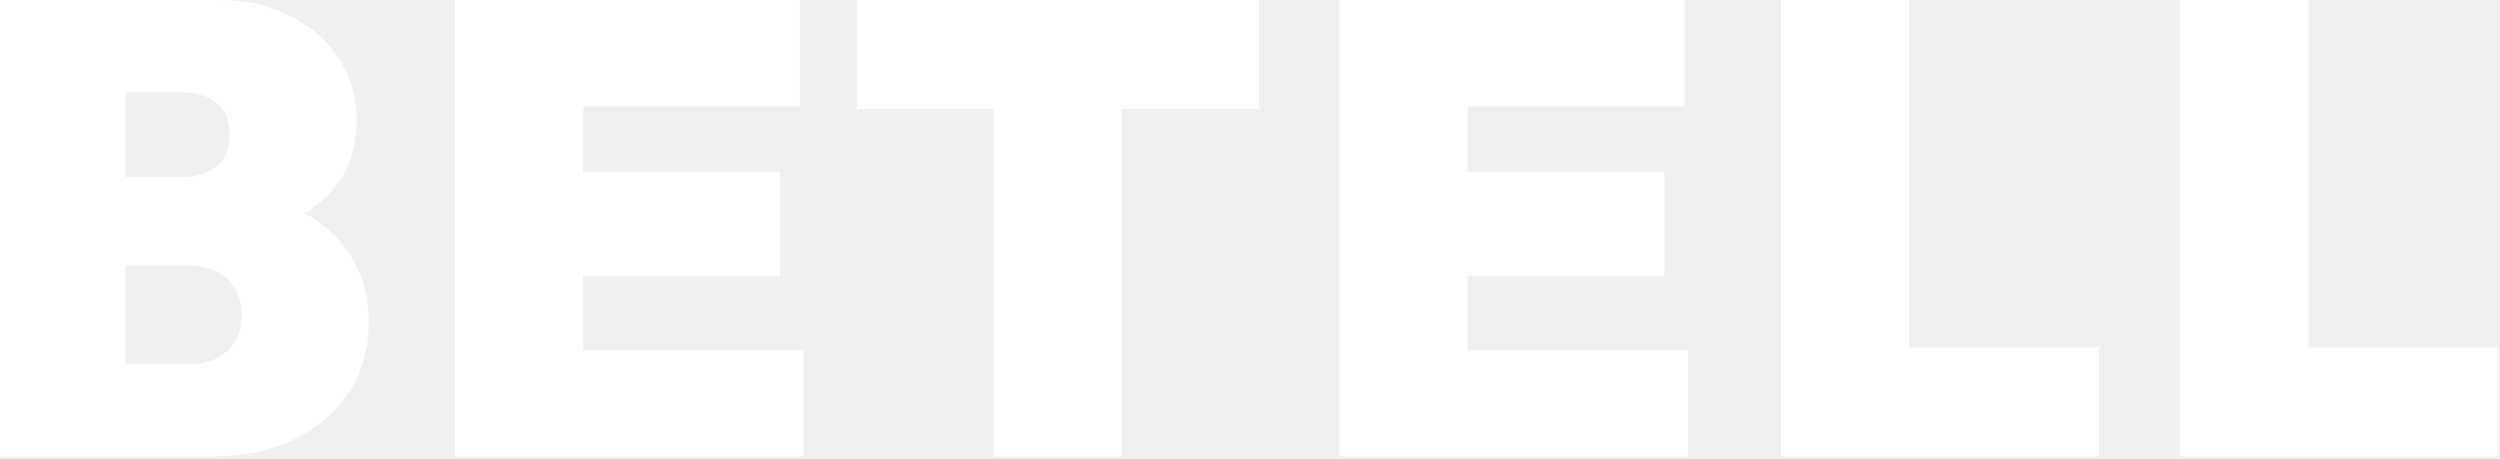
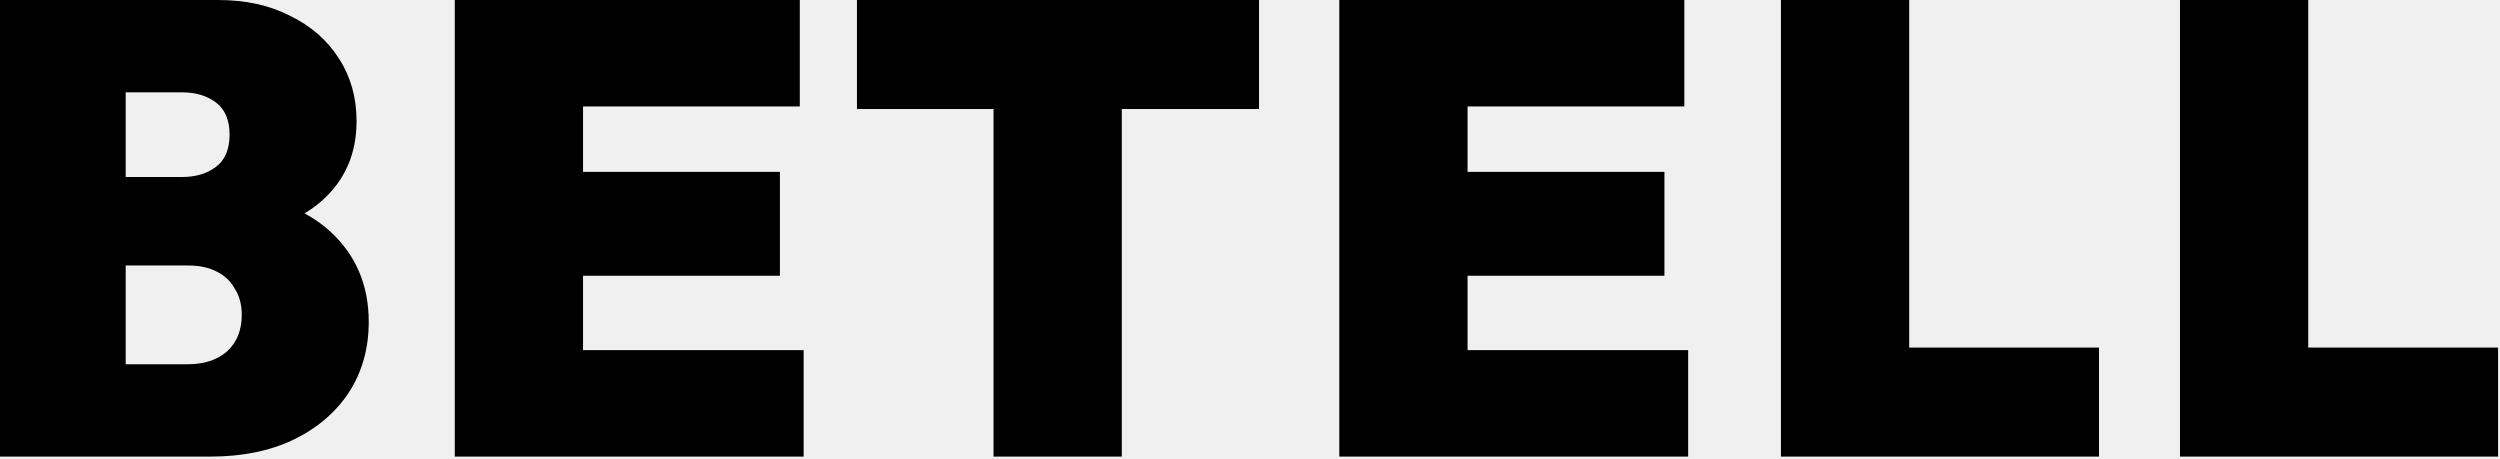
- <svg xmlns="http://www.w3.org/2000/svg" width="998" height="183" viewBox="0 0 998 183" fill="none">
-   <path d="M921.45 138.752H997.226V182.272H870.25V0H921.45V138.752Z" fill="white" />
-   <path d="M762.15 138.752H837.926V182.272H710.95V0H762.15V138.752Z" fill="white" />
-   <path d="M672.378 0V42.496H585.85V68.608H664.442V110.08H585.85V139.776H673.914V182.272H534.649V0H672.378Z" fill="white" />
-   <path d="M502.604 43.52H447.819V182.272H396.62V43.52H342.092V0H502.604V43.52Z" fill="white" />
-   <path d="M319.277 0V42.496H232.75V68.608H311.342V110.08H232.75V139.776H320.813V182.272H181.55V0H319.277Z" fill="white" />
-   <path d="M87.04 0C98.133 4.89065e-06 107.776 2.134 115.968 6.4C124.33 10.496 130.816 16.213 135.424 23.552C140.032 30.72 142.336 38.997 142.336 48.384C142.336 61.355 137.728 71.936 128.512 80.128C126.419 81.988 124.107 83.667 121.574 85.166C125.391 87.225 128.813 89.641 131.84 92.416C142.08 101.803 147.2 113.835 147.2 128.512C147.2 139.093 144.554 148.48 139.264 156.672C133.973 164.693 126.549 171.008 116.992 175.616C107.606 180.054 96.597 182.272 83.968 182.272H0V0H87.04ZM50.176 145.408H75.008C81.493 145.408 86.699 143.701 90.624 140.288C94.549 136.704 96.512 131.84 96.512 125.696C96.512 121.6 95.573 118.101 93.696 115.2C91.99 112.128 89.515 109.824 86.272 108.288C83.201 106.752 79.445 105.984 75.008 105.984H50.176V145.408ZM50.176 70.656H72.704C78.165 70.656 82.689 69.29 86.272 66.56C89.856 63.829 91.648 59.562 91.648 53.76C91.648 47.957 89.856 43.691 86.272 40.96C82.689 38.229 78.165 36.864 72.704 36.864H50.176V70.656Z" fill="white" />
+ <svg width="998" height="183" viewBox="0 0 998 183" fill="currentColor">
+   <path d="M921.45 138.752H997.226V182.272H870.25V0H921.45V138.752Z" />
+   <path d="M762.15 138.752H837.926V182.272H710.95V0H762.15V138.752Z" />
+   <path d="M672.378 0V42.496H585.85V68.608H664.442V110.08H585.85V139.776H673.914V182.272H534.649V0H672.378Z" />
+   <path d="M502.604 43.52H447.819V182.272H396.62V43.52H342.092V0H502.604V43.52Z" />
+   <path d="M319.277 0V42.496H232.75V68.608H311.342V110.08H232.75V139.776H320.813V182.272H181.55V0H319.277Z" />
+   <path d="M87.04 0C98.133 4.89065e-06 107.776 2.134 115.968 6.4C124.33 10.496 130.816 16.213 135.424 23.552C140.032 30.72 142.336 38.997 142.336 48.384C142.336 61.355 137.728 71.936 128.512 80.128C126.419 81.988 124.107 83.667 121.574 85.166C125.391 87.225 128.813 89.641 131.84 92.416C142.08 101.803 147.2 113.835 147.2 128.512C147.2 139.093 144.554 148.48 139.264 156.672C133.973 164.693 126.549 171.008 116.992 175.616C107.606 180.054 96.597 182.272 83.968 182.272H0V0H87.04ZM50.176 145.408H75.008C81.493 145.408 86.699 143.701 90.624 140.288C94.549 136.704 96.512 131.84 96.512 125.696C96.512 121.6 95.573 118.101 93.696 115.2C91.99 112.128 89.515 109.824 86.272 108.288C83.201 106.752 79.445 105.984 75.008 105.984H50.176V145.408ZM50.176 70.656H72.704C78.165 70.656 82.689 69.29 86.272 66.56C89.856 63.829 91.648 59.562 91.648 53.76C91.648 47.957 89.856 43.691 86.272 40.96C82.689 38.229 78.165 36.864 72.704 36.864H50.176V70.656Z" />
</svg>
